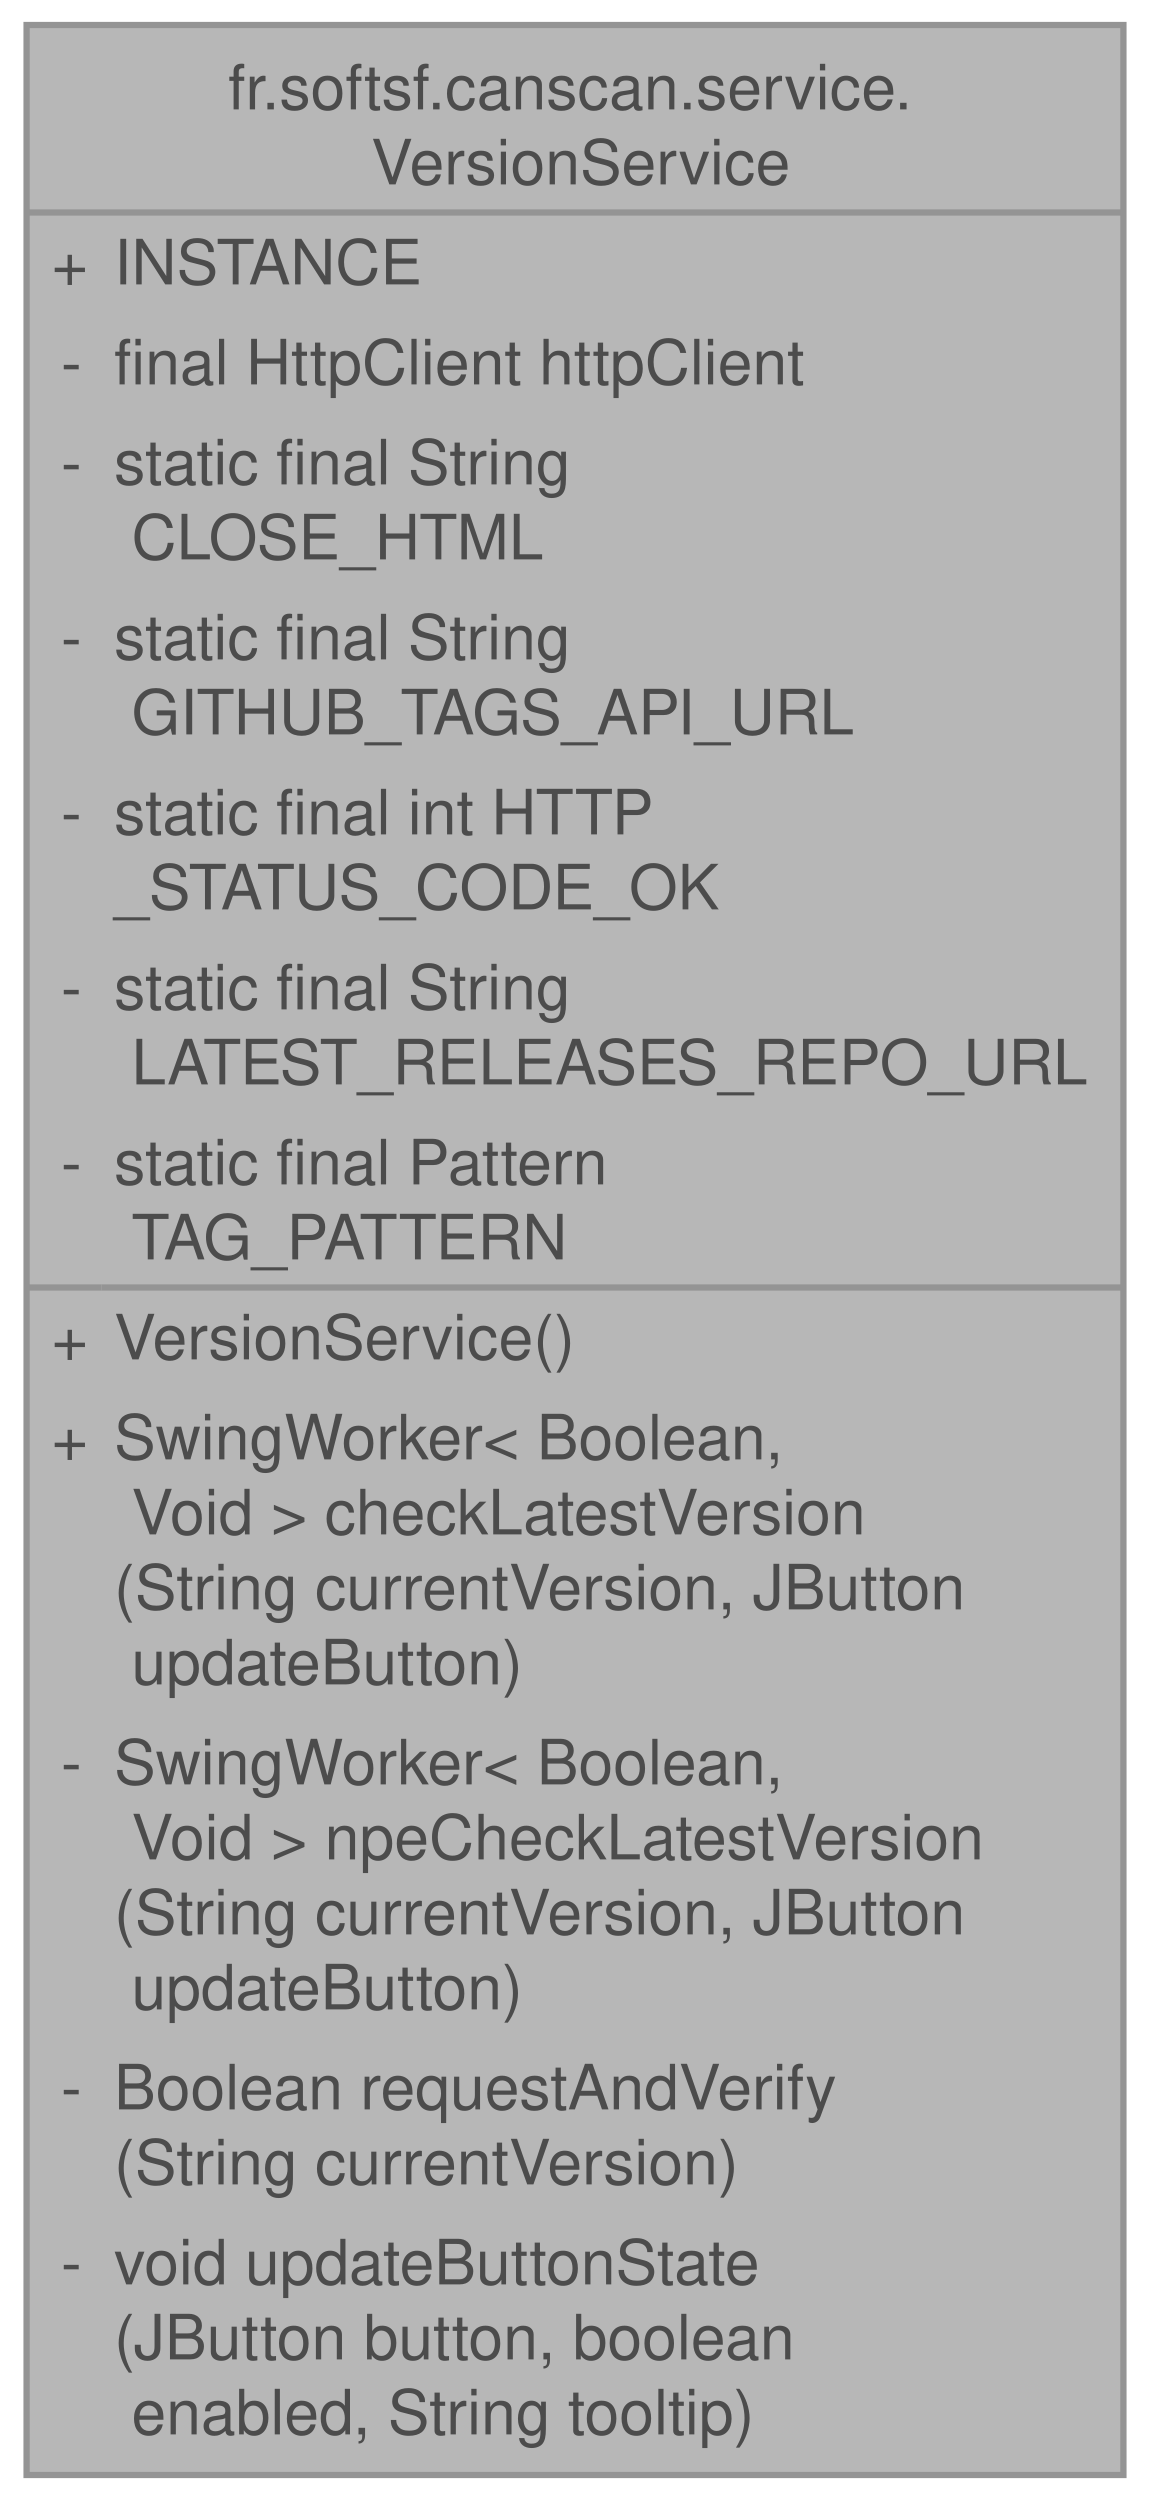
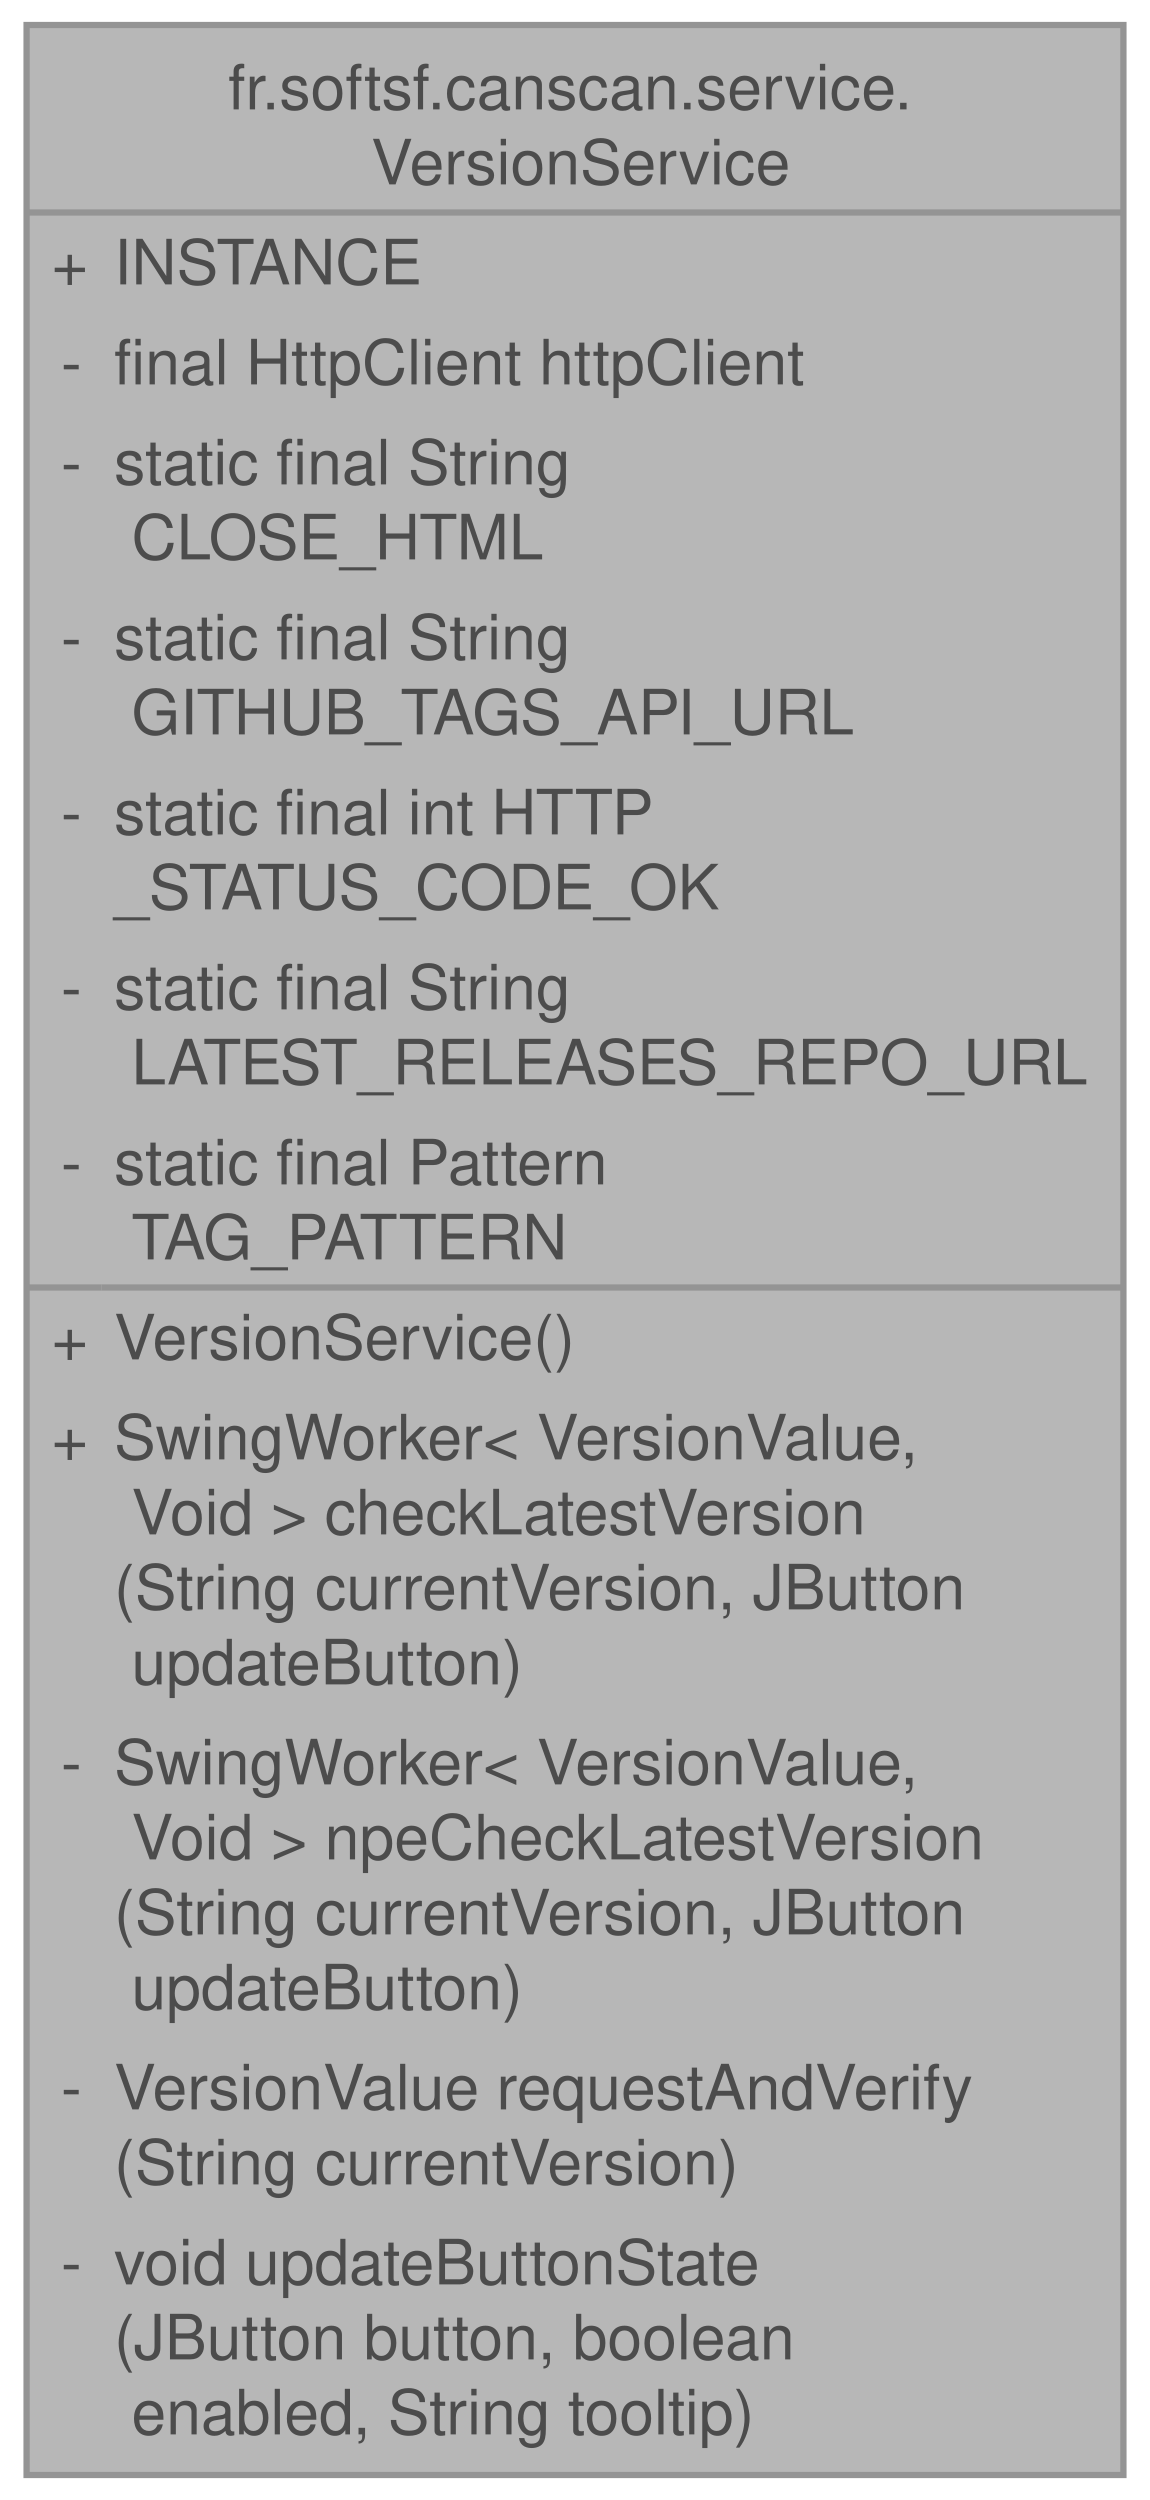
<svg xmlns="http://www.w3.org/2000/svg" xmlns:xlink="http://www.w3.org/1999/xlink" width="184pt" height="400pt" viewBox="0.00 0.00 183.50 400.00">
  <svg id="main" version="1.1" xml:space="preserve">
    <style type="text/css">
.node, .edge {opacity: 0.7;}
.node.selected, .edge.selected {opacity: 1;}
.edge:hover path { stroke: red; }
.edge:hover polygon { stroke: red; fill: red; }
</style>
    <svg id="graph" class="graph">
      <g id="graph0" class="graph" transform="scale(1 1) rotate(0) translate(4 396)">
        <g id="Node000001" class="node">
          <g id="a_Node000001">
            <a xlink:title="Singleton service for checking application version against GitHub releases.">
              <polygon fill="#999999" stroke="none" points="175.5,-392 0,-392 0,0 175.5,0 175.5,-392" />
              <text text-anchor="start" x="32.25" y="-378.5" font-family="Helvetica,sans-Serif" font-size="10.00">fr.softsf.canscan.service.</text>
              <text text-anchor="start" x="55.12" y="-366.5" font-family="Helvetica,sans-Serif" font-size="10.00">VersionService</text>
              <text text-anchor="start" x="4" y="-350.5" font-family="Helvetica,sans-Serif" font-size="10.00">+</text>
              <text text-anchor="start" x="14" y="-350.5" font-family="Helvetica,sans-Serif" font-size="10.00">INSTANCE</text>
              <text text-anchor="start" x="5.5" y="-334.5" font-family="Helvetica,sans-Serif" font-size="10.00">-</text>
              <text text-anchor="start" x="14" y="-334.5" font-family="Helvetica,sans-Serif" font-size="10.00">final HttpClient httpClient</text>
              <text text-anchor="start" x="5.5" y="-318.5" font-family="Helvetica,sans-Serif" font-size="10.00">-</text>
              <text text-anchor="start" x="14" y="-318.5" font-family="Helvetica,sans-Serif" font-size="10.00">static final String</text>
              <text text-anchor="start" x="14" y="-306.5" font-family="Helvetica,sans-Serif" font-size="10.00"> CLOSE_HTML</text>
              <text text-anchor="start" x="5.5" y="-290.5" font-family="Helvetica,sans-Serif" font-size="10.00">-</text>
              <text text-anchor="start" x="14" y="-290.5" font-family="Helvetica,sans-Serif" font-size="10.00">static final String</text>
              <text text-anchor="start" x="14" y="-278.5" font-family="Helvetica,sans-Serif" font-size="10.00"> GITHUB_TAGS_API_URL</text>
              <text text-anchor="start" x="5.5" y="-262.5" font-family="Helvetica,sans-Serif" font-size="10.00">-</text>
              <text text-anchor="start" x="14" y="-262.5" font-family="Helvetica,sans-Serif" font-size="10.00">static final int HTTP</text>
              <text text-anchor="start" x="14" y="-250.5" font-family="Helvetica,sans-Serif" font-size="10.00">_STATUS_CODE_OK</text>
              <text text-anchor="start" x="5.5" y="-234.5" font-family="Helvetica,sans-Serif" font-size="10.00">-</text>
              <text text-anchor="start" x="14" y="-234.5" font-family="Helvetica,sans-Serif" font-size="10.00">static final String</text>
              <text text-anchor="start" x="14" y="-222.5" font-family="Helvetica,sans-Serif" font-size="10.00"> LATEST_RELEASES_REPO_URL</text>
              <text text-anchor="start" x="5.5" y="-206.5" font-family="Helvetica,sans-Serif" font-size="10.00">-</text>
              <text text-anchor="start" x="14" y="-206.5" font-family="Helvetica,sans-Serif" font-size="10.00">static final Pattern</text>
              <text text-anchor="start" x="14" y="-194.5" font-family="Helvetica,sans-Serif" font-size="10.00"> TAG_PATTERN</text>
              <text text-anchor="start" x="4" y="-178.5" font-family="Helvetica,sans-Serif" font-size="10.00">+</text>
              <text text-anchor="start" x="14" y="-178.5" font-family="Helvetica,sans-Serif" font-size="10.00">VersionService()</text>
              <text text-anchor="start" x="4" y="-162.5" font-family="Helvetica,sans-Serif" font-size="10.00">+</text>
-               <text text-anchor="start" x="14" y="-162.5" font-family="Helvetica,sans-Serif" font-size="10.00">SwingWorker&lt; Boolean,</text>
+               <text text-anchor="start" x="14" y="-162.5" font-family="Helvetica,sans-Serif" font-size="10.00">SwingWorker&lt; VersionValue,</text>
              <text text-anchor="start" x="14" y="-150.5" font-family="Helvetica,sans-Serif" font-size="10.00"> Void &gt; checkLatestVersion</text>
              <text text-anchor="start" x="14" y="-138.5" font-family="Helvetica,sans-Serif" font-size="10.00">(String currentVersion, JButton</text>
              <text text-anchor="start" x="14" y="-126.5" font-family="Helvetica,sans-Serif" font-size="10.00"> updateButton)</text>
              <text text-anchor="start" x="5.5" y="-110.5" font-family="Helvetica,sans-Serif" font-size="10.00">-</text>
-               <text text-anchor="start" x="14" y="-110.5" font-family="Helvetica,sans-Serif" font-size="10.00">SwingWorker&lt; Boolean,</text>
+               <text text-anchor="start" x="14" y="-110.5" font-family="Helvetica,sans-Serif" font-size="10.00">SwingWorker&lt; VersionValue,</text>
              <text text-anchor="start" x="14" y="-98.5" font-family="Helvetica,sans-Serif" font-size="10.00"> Void &gt; npeCheckLatestVersion</text>
              <text text-anchor="start" x="14" y="-86.5" font-family="Helvetica,sans-Serif" font-size="10.00">(String currentVersion, JButton</text>
              <text text-anchor="start" x="14" y="-74.5" font-family="Helvetica,sans-Serif" font-size="10.00"> updateButton)</text>
              <text text-anchor="start" x="5.5" y="-58.5" font-family="Helvetica,sans-Serif" font-size="10.00">-</text>
-               <text text-anchor="start" x="14" y="-58.5" font-family="Helvetica,sans-Serif" font-size="10.00">Boolean requestAndVerify</text>
+               <text text-anchor="start" x="14" y="-58.5" font-family="Helvetica,sans-Serif" font-size="10.00">VersionValue requestAndVerify</text>
              <text text-anchor="start" x="14" y="-46.5" font-family="Helvetica,sans-Serif" font-size="10.00">(String currentVersion)</text>
              <text text-anchor="start" x="5.5" y="-30.5" font-family="Helvetica,sans-Serif" font-size="10.00">-</text>
              <text text-anchor="start" x="14" y="-30.5" font-family="Helvetica,sans-Serif" font-size="10.00">void updateButtonState</text>
              <text text-anchor="start" x="14" y="-18.5" font-family="Helvetica,sans-Serif" font-size="10.00">(JButton button, boolean</text>
              <text text-anchor="start" x="14" y="-6.5" font-family="Helvetica,sans-Serif" font-size="10.00"> enabled, String tooltip)</text>
              <polygon fill="#666666" stroke="#666666" points="0,-362 0,-362 175.5,-362 175.5,-362 0,-362" />
              <polygon fill="#666666" stroke="#666666" points="0,-190 0,-190 12,-190 12,-190 0,-190" />
              <polygon fill="#666666" stroke="#666666" points="12,-190 12,-190 175.5,-190 175.5,-190 12,-190" />
              <polygon fill="none" stroke="#666666" points="0,0 0,-392 175.5,-392 175.5,0 0,0" />
            </a>
          </g>
        </g>
      </g>
    </svg>
  </svg>
  <style type="text/css">

[data-mouse-over-selected='false'] { opacity: 0.7; }
[data-mouse-over-selected='true']  { opacity: 1.0; }

</style>
</svg>
